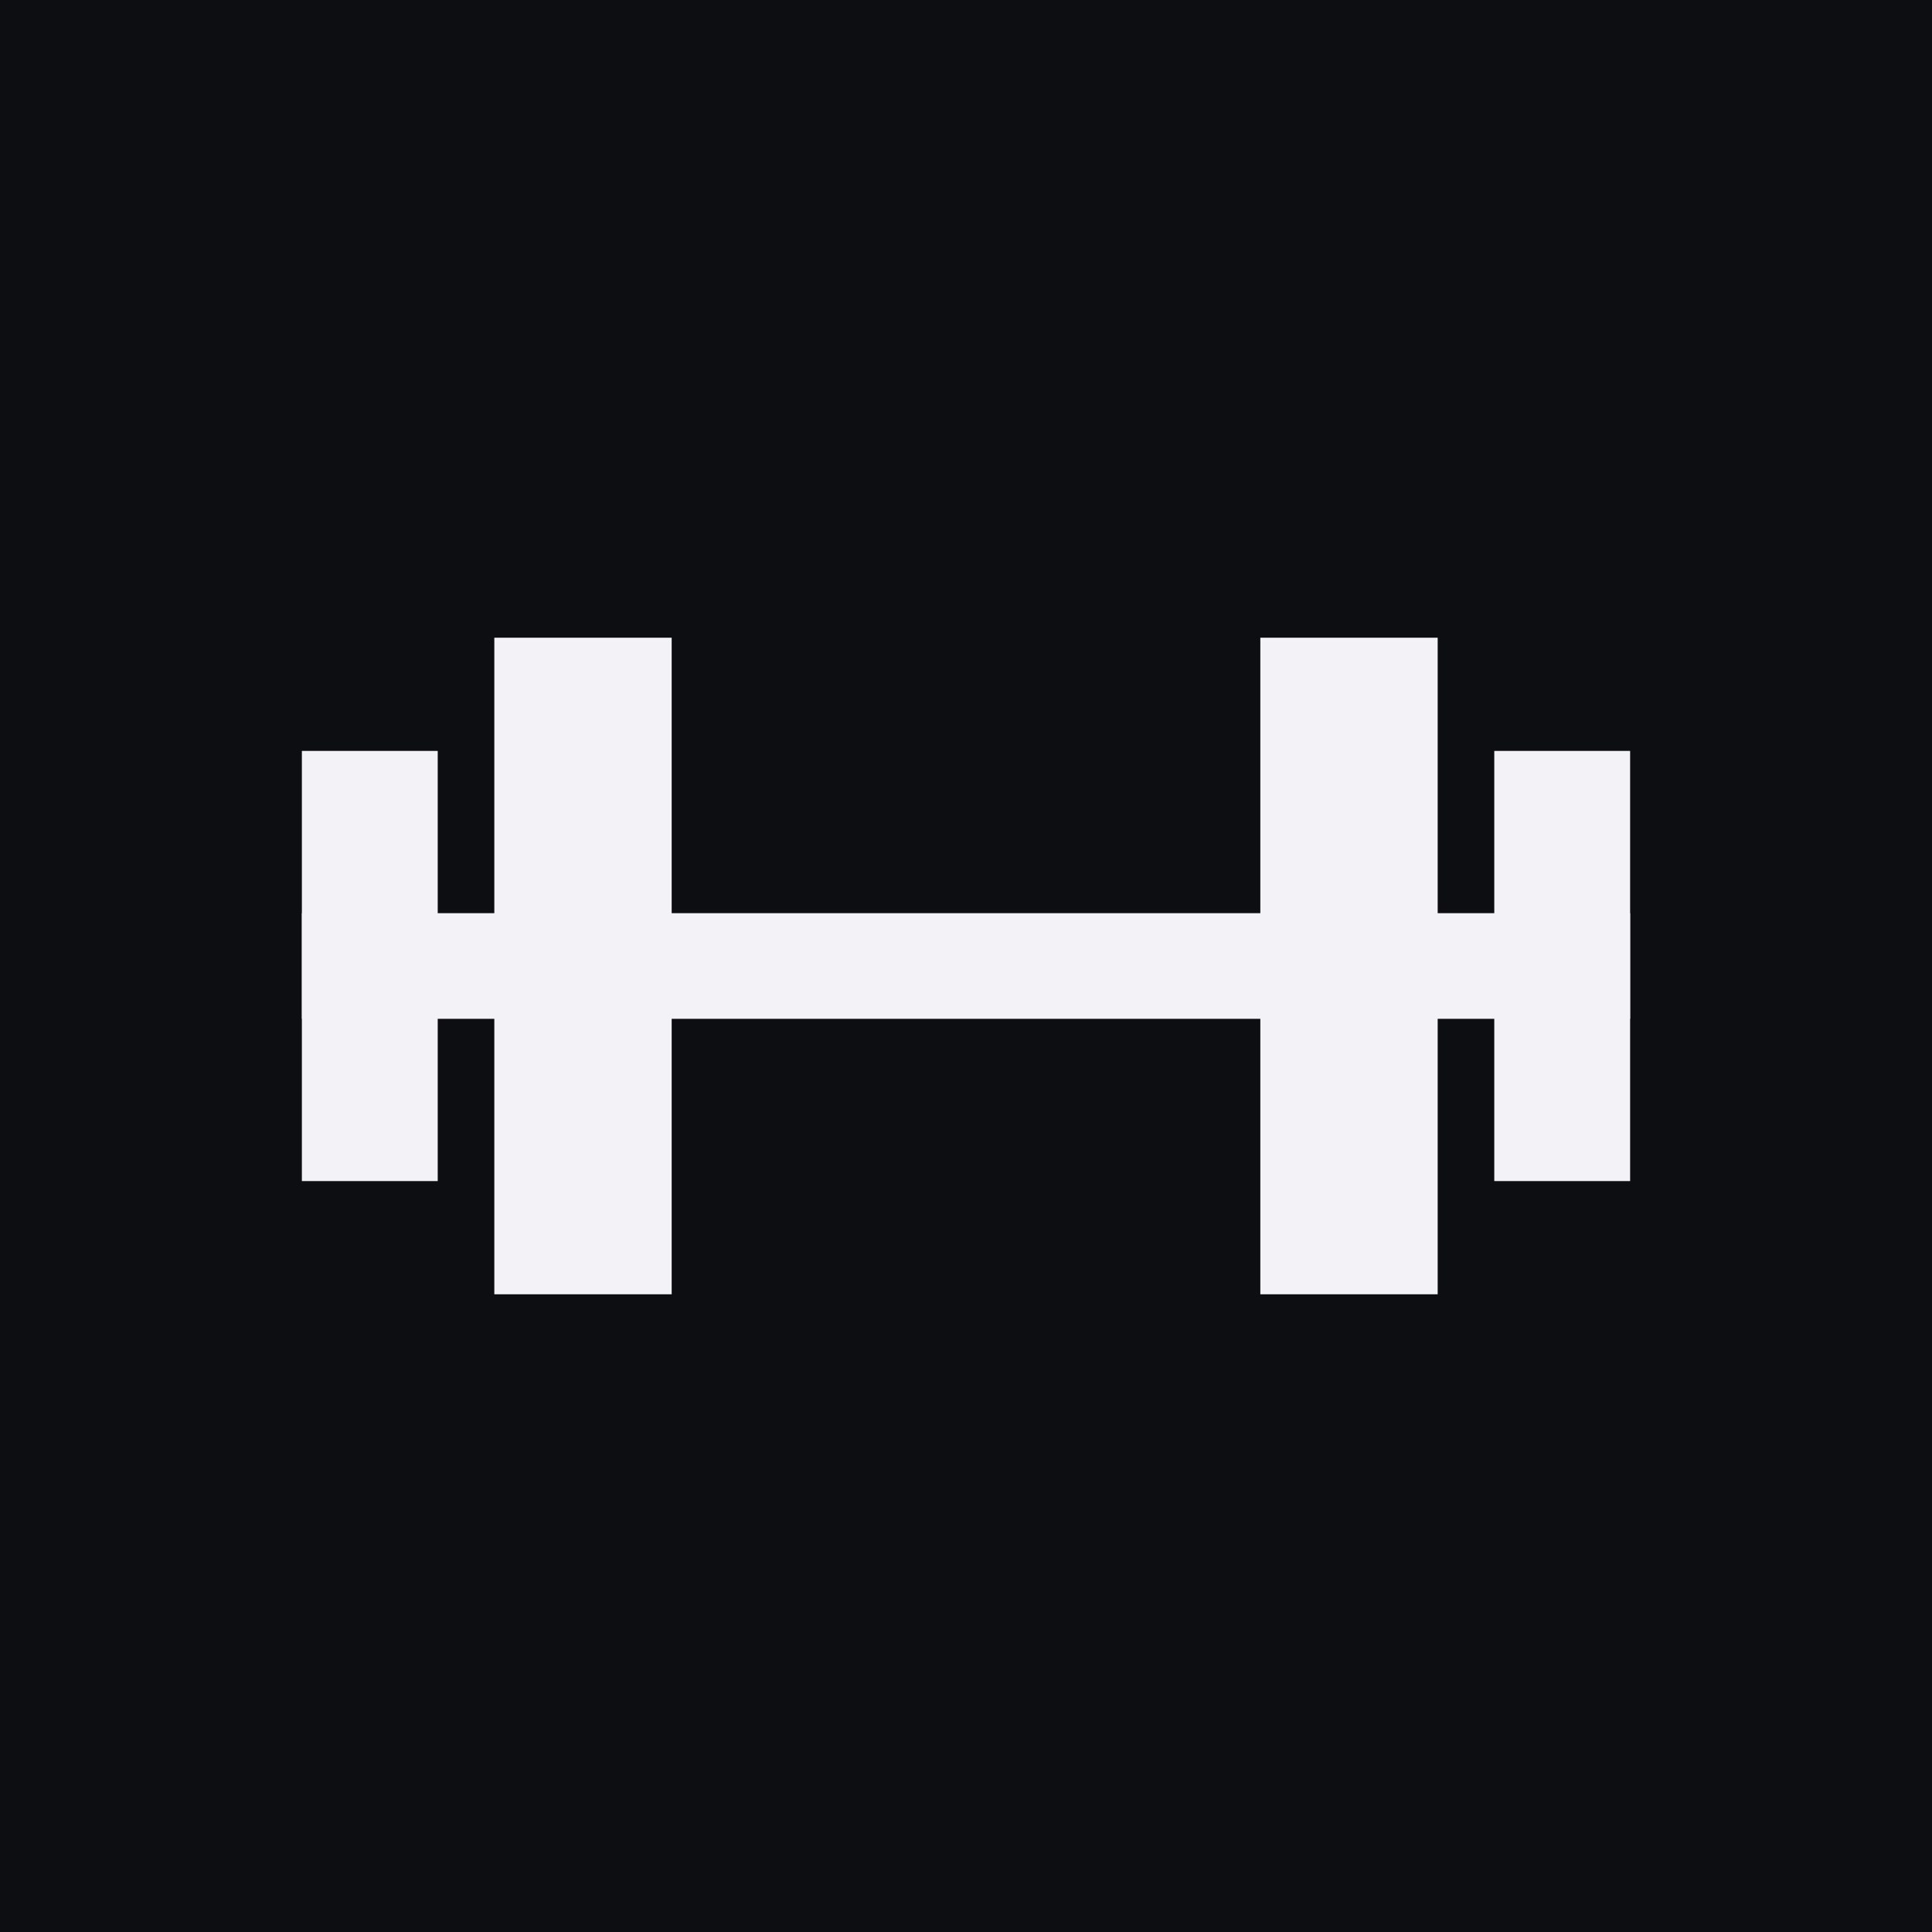
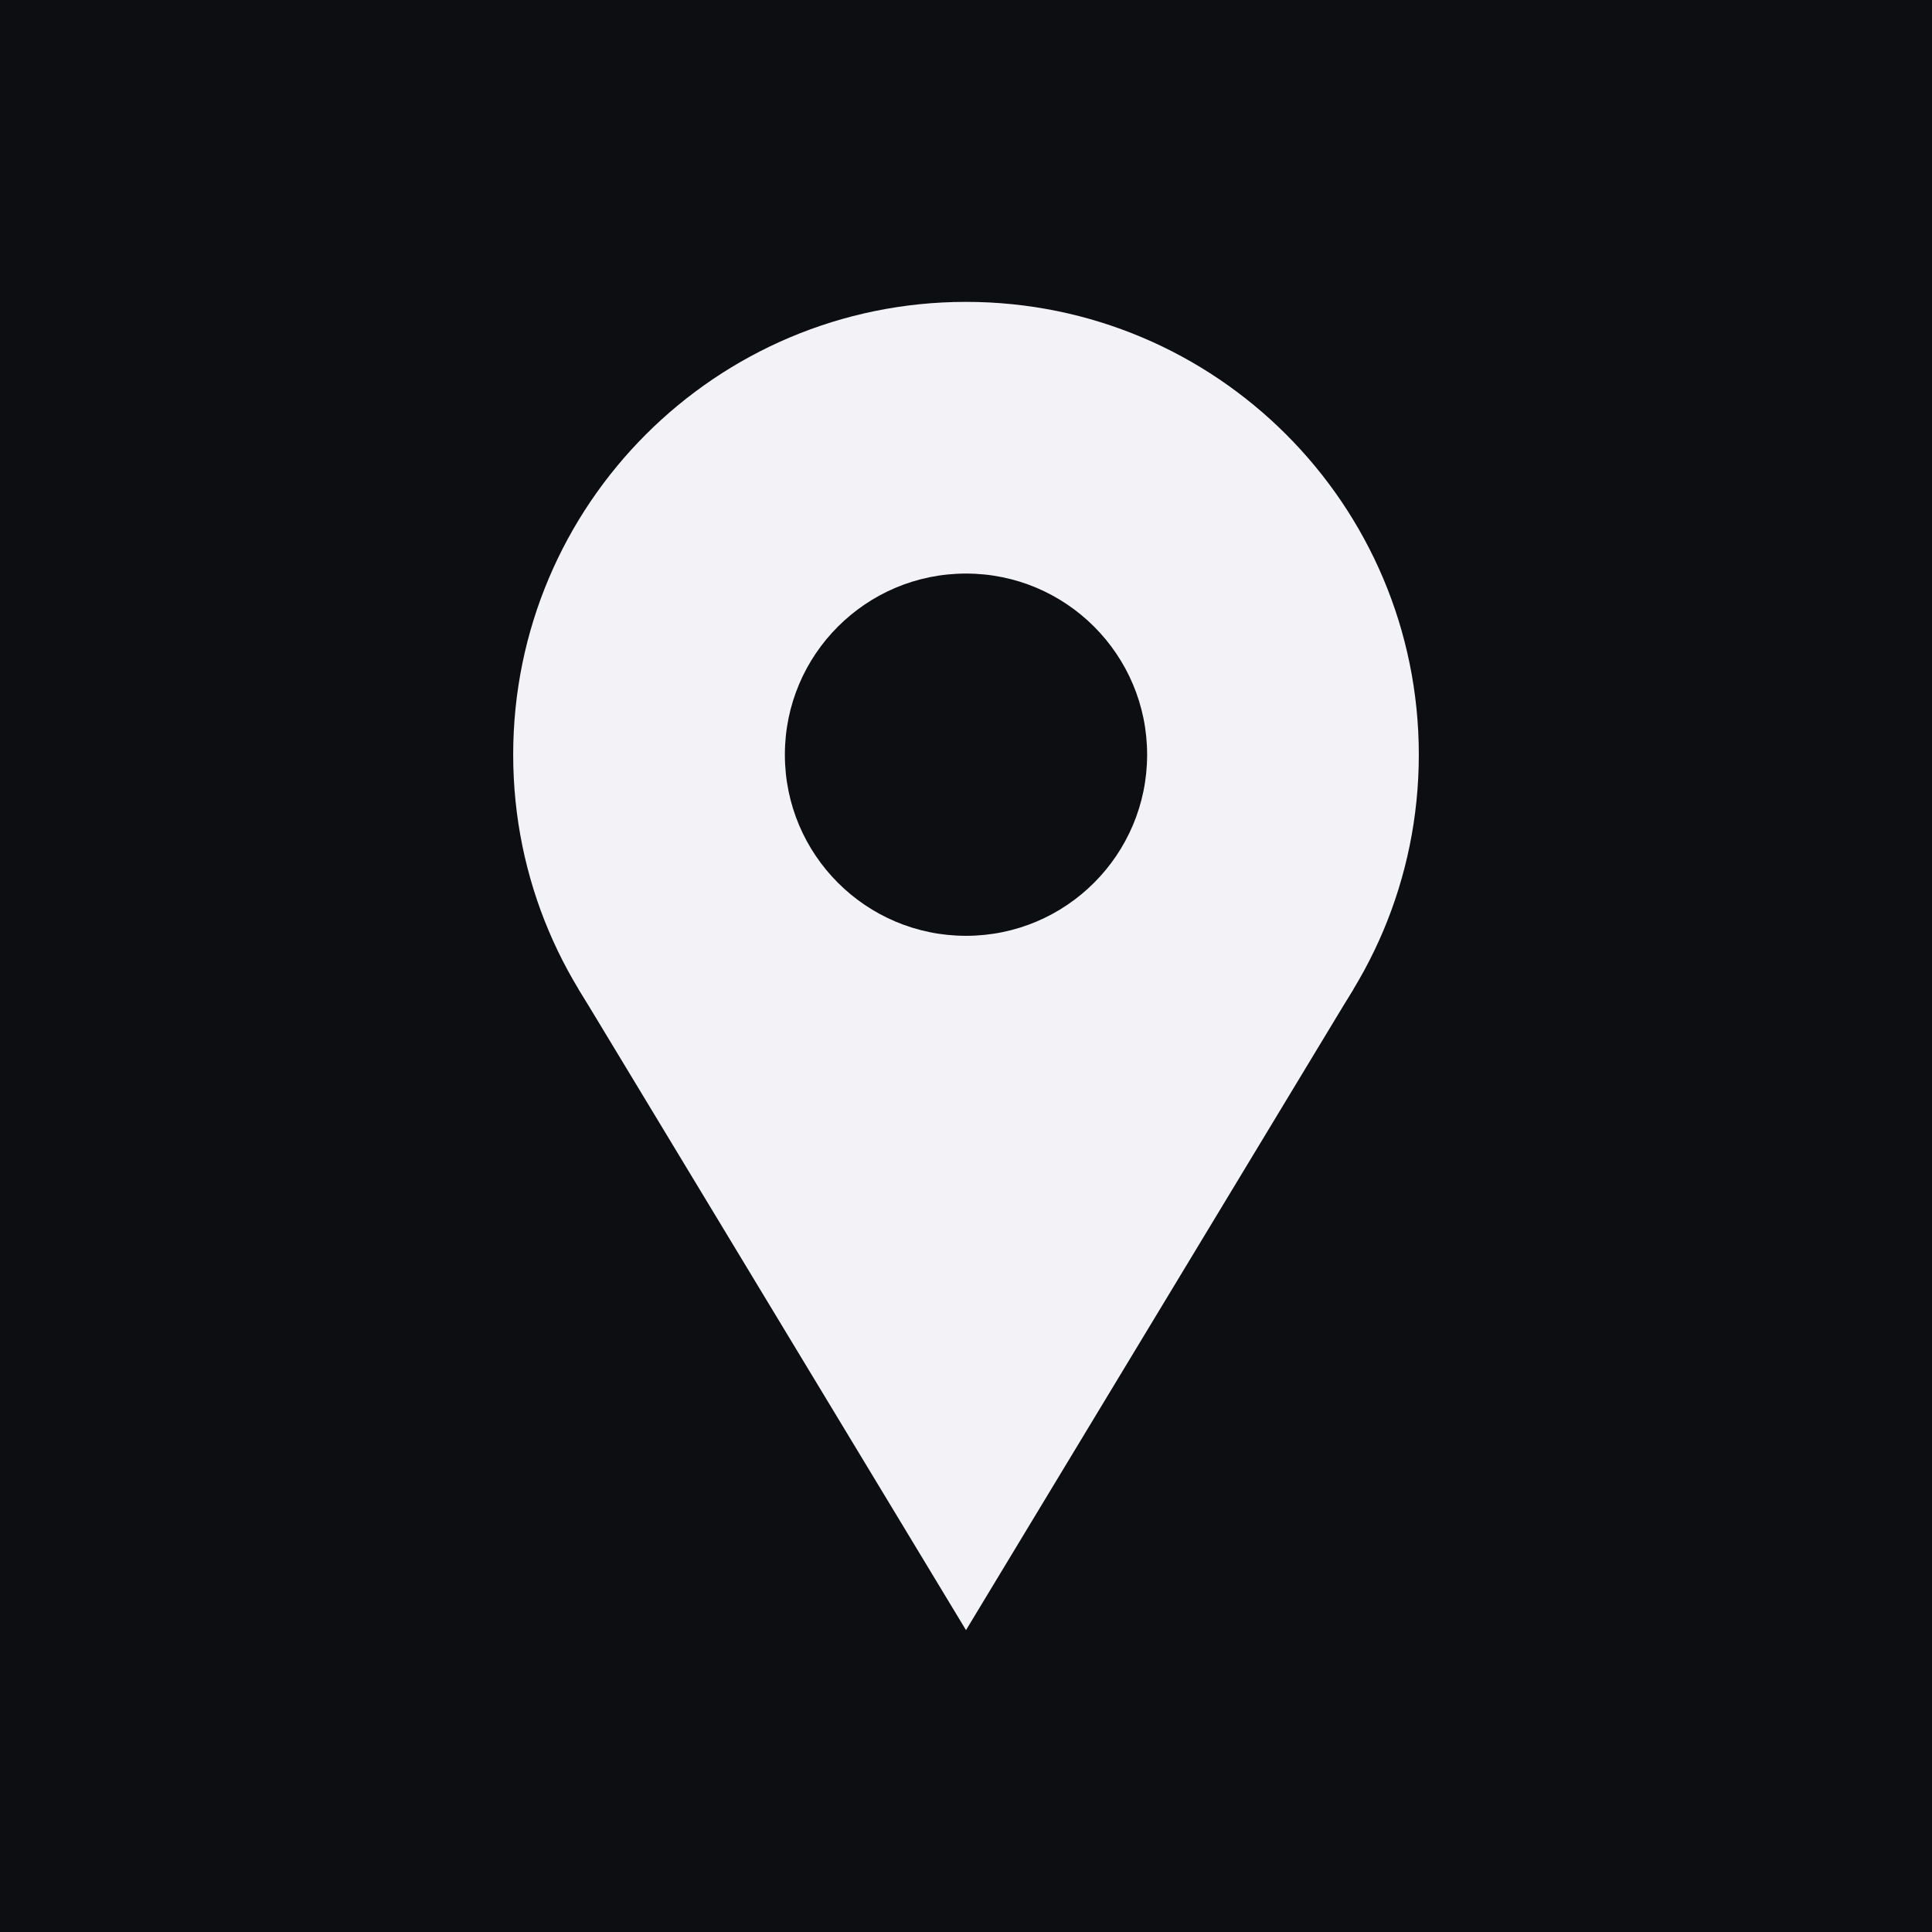
<svg xmlns="http://www.w3.org/2000/svg" width="1024" height="1024" viewBox="0 0 512 512">
  <rect width="512" height="512" fill="#0c0e12" />
-   <g fill="#f2f2f7">
-     <rect x="80" y="242" width="352" height="28" />
-     <rect x="80" y="199" width="36" height="114" />
-     <rect x="131" y="169" width="47" height="174" />
-     <rect x="334" y="169" width="47" height="174" />
-     <rect x="396" y="199" width="36" height="114" />
-   </g>
+   <circle cx="256" cy="200" r="120" fill="#f2f2f7" />
+   <polygon points="153.3,262.07 358.7,262.07 256,432" fill="#f2f2f7" />
+   <circle cx="256" cy="200" r="48" fill="#0c0e12" />
</svg>
